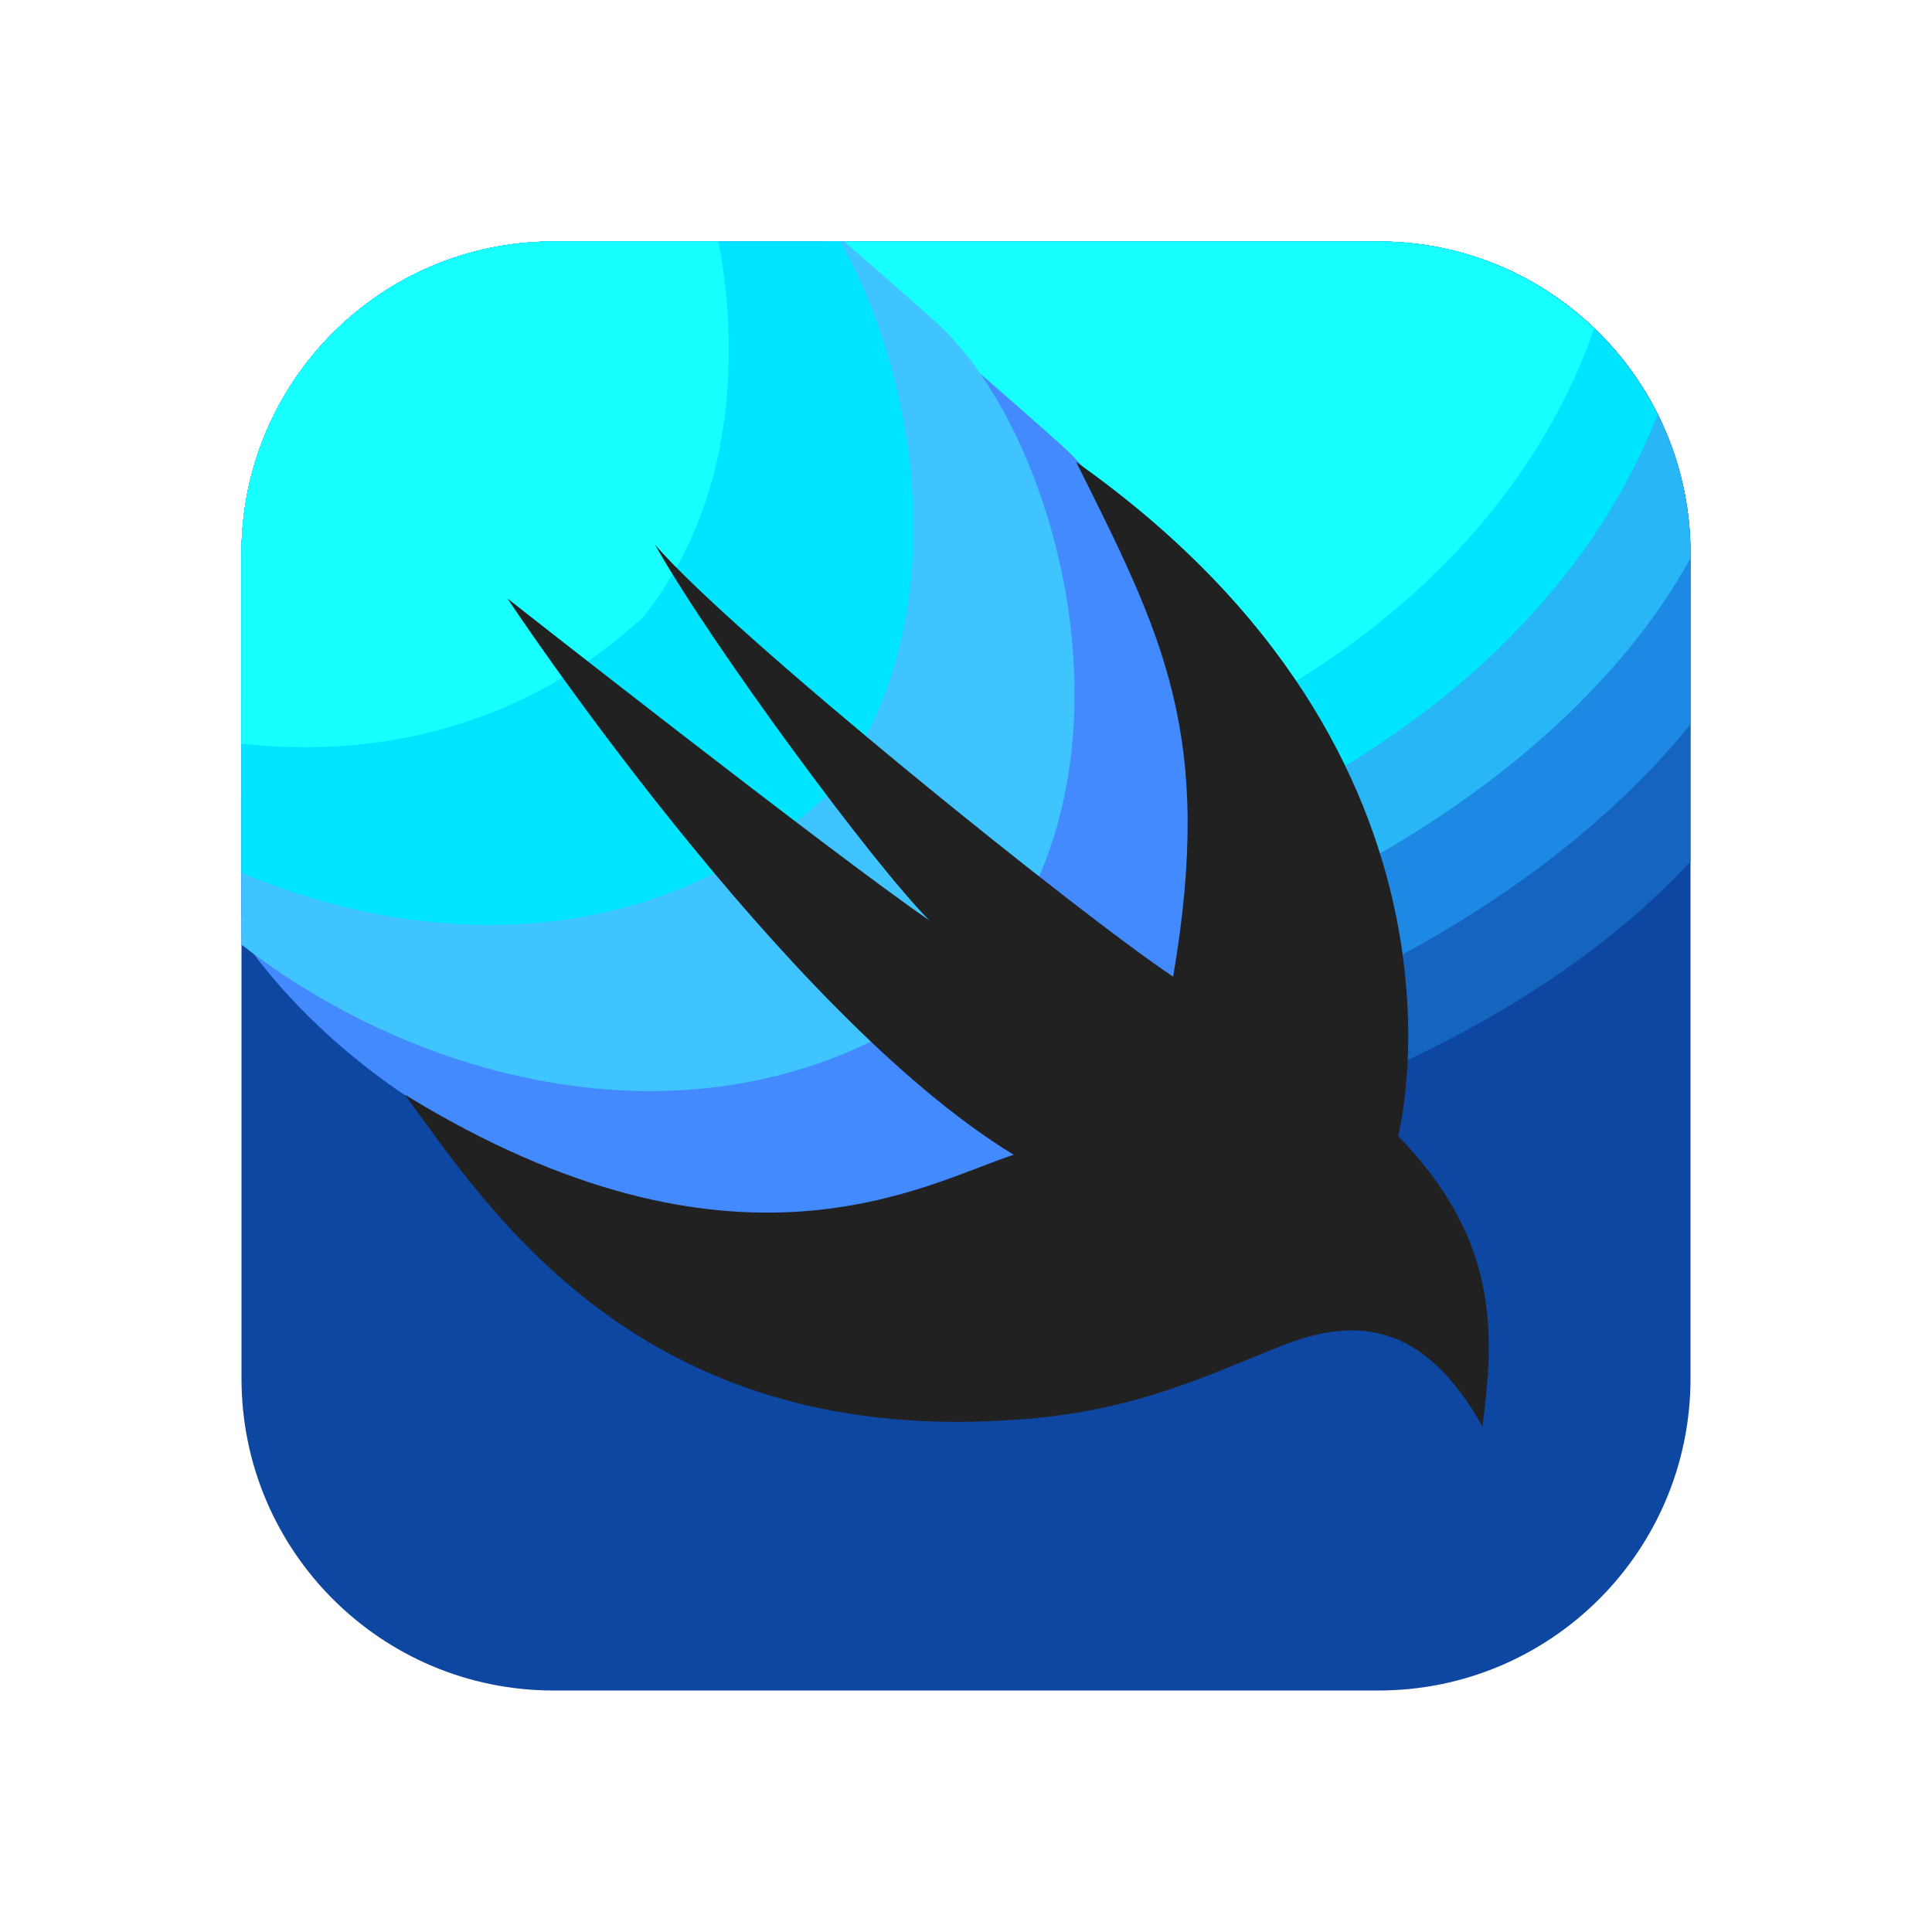
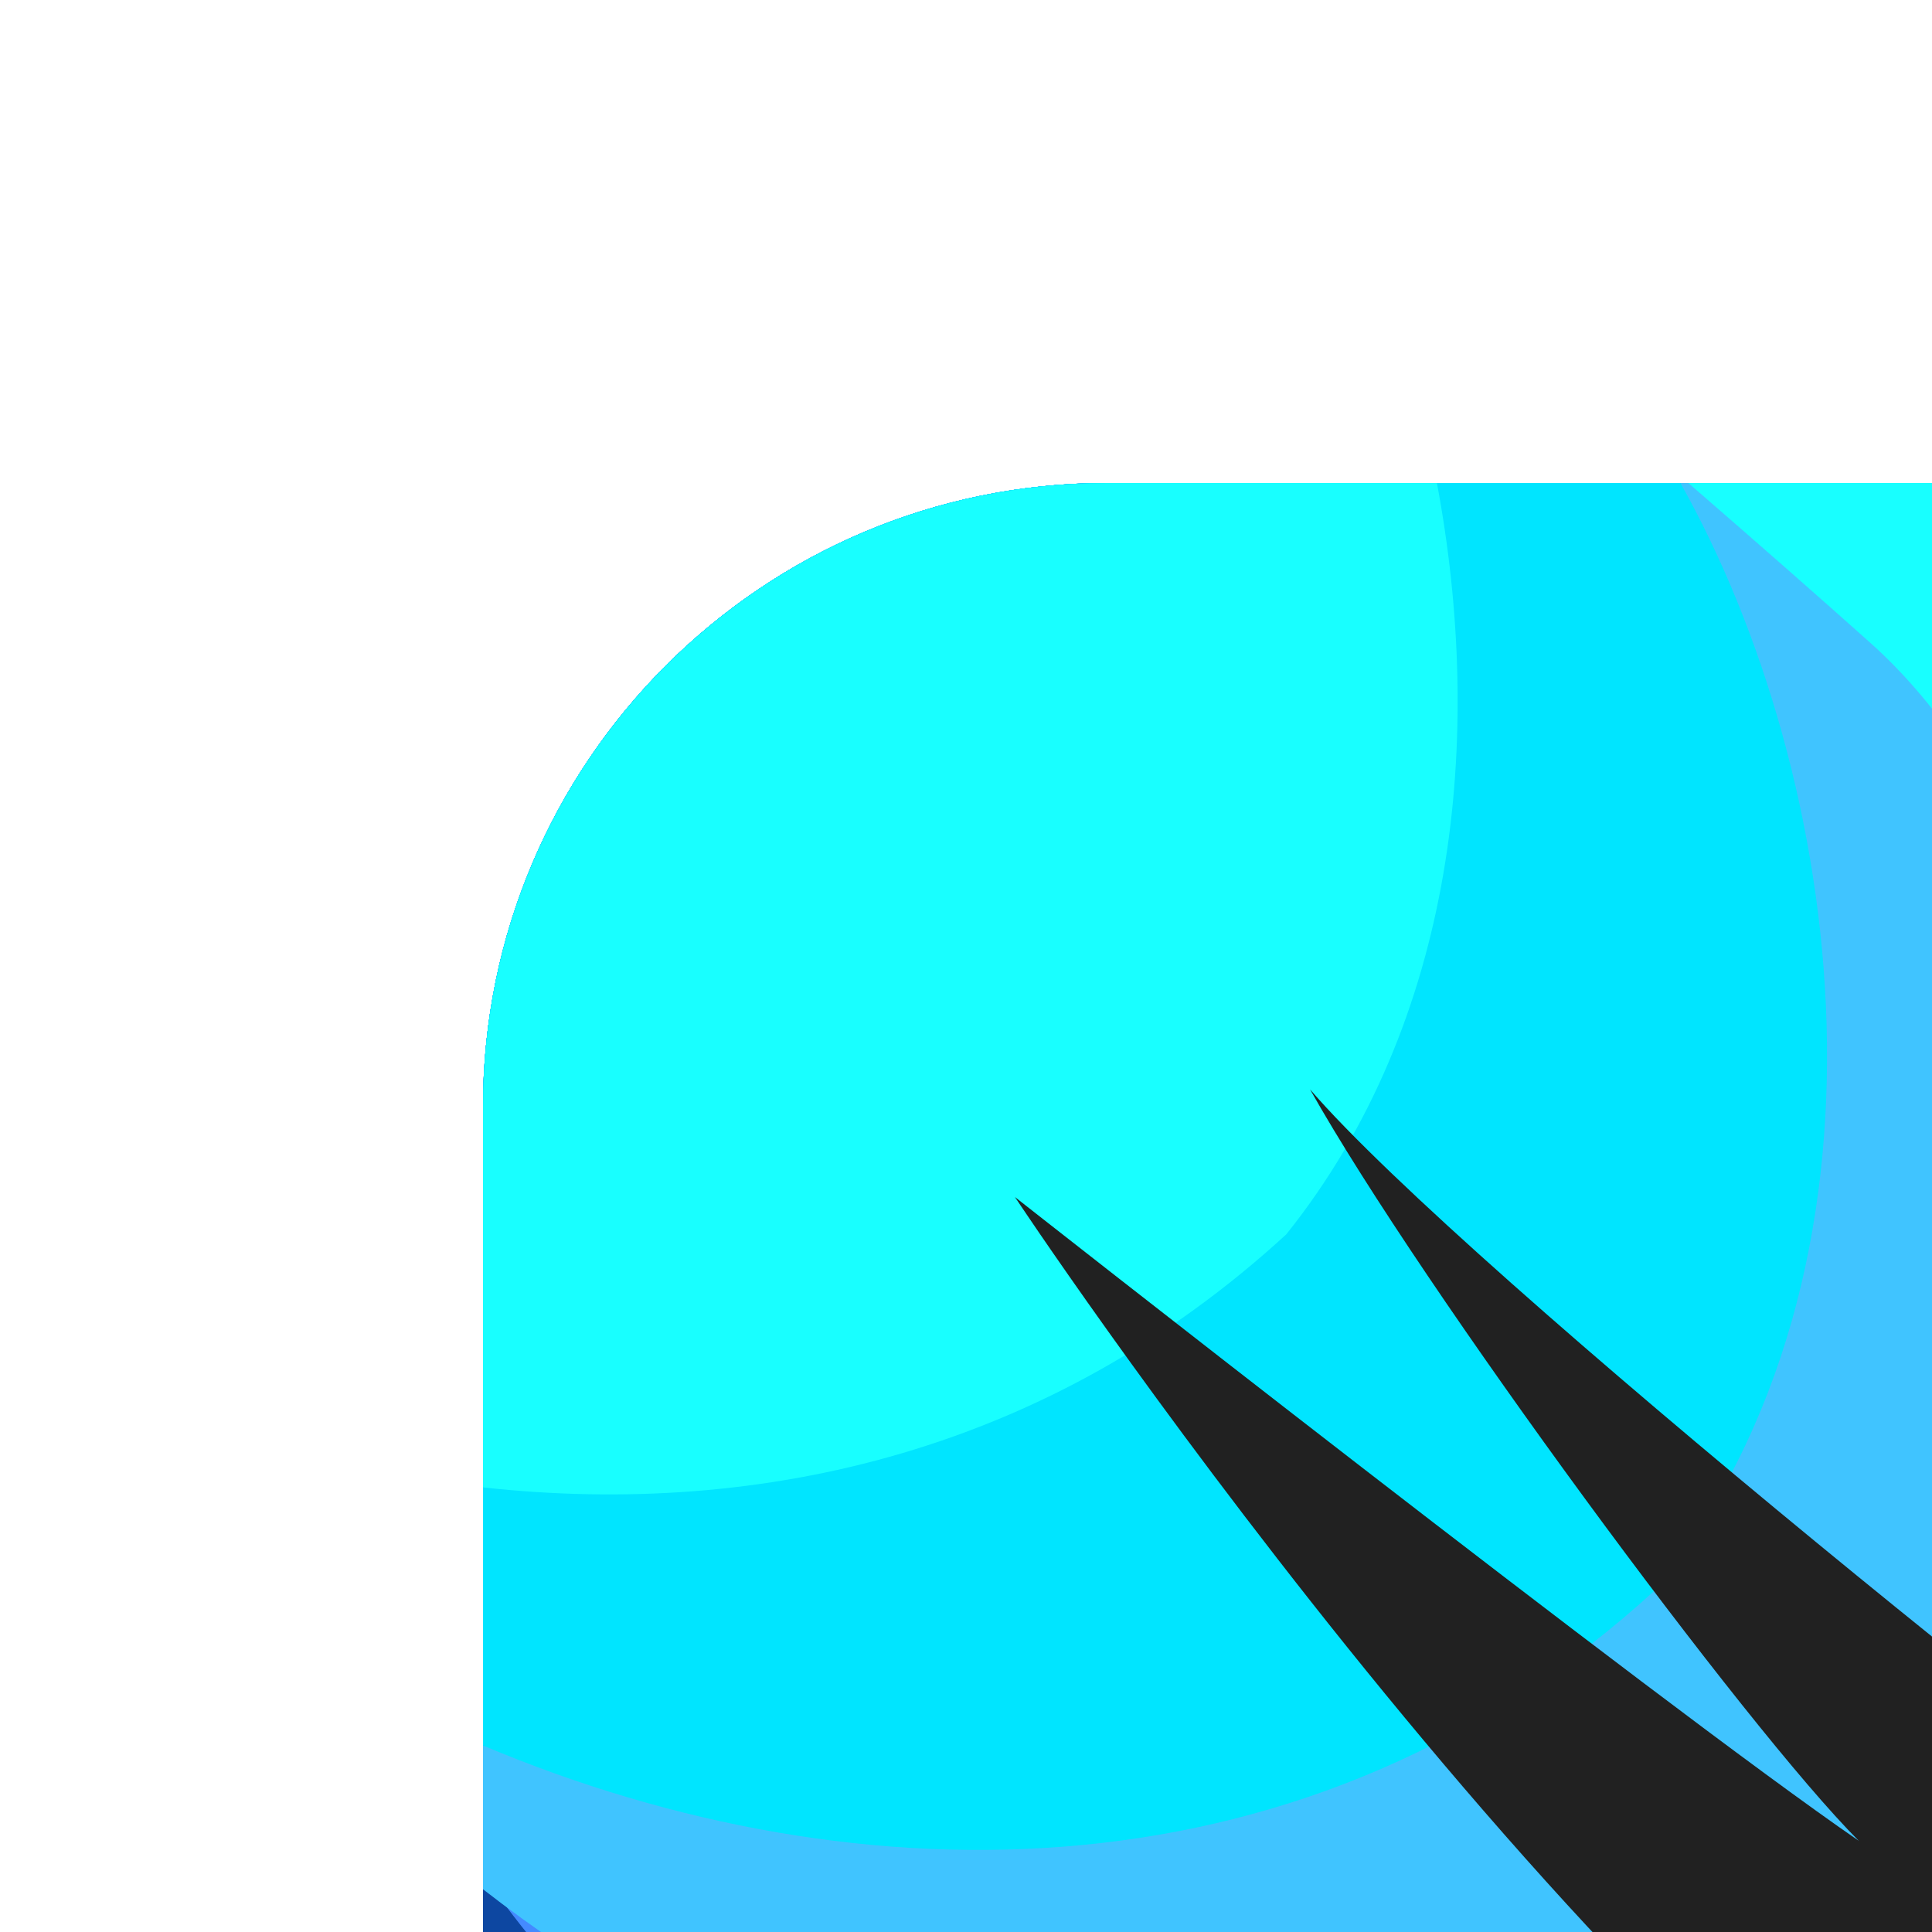
- <svg xmlns="http://www.w3.org/2000/svg" viewBox="0 0 48 48">
+ <svg xmlns="http://www.w3.org/2000/svg" viewBox="0 0 24 24">
  <path fill="#0d47a1" d="M34.249,42H13.751C9.47,42,6,38.53,6,34.249V13.751C6,9.47,9.47,6,13.751,6h20.497 C38.53,6,42,9.47,42,13.751v20.497C42,38.53,38.53,42,34.249,42z" />
  <path fill="#1565c0" d="M42,13.751C42,9.47,38.53,6,34.249,6H13.751C9.47,6,6,9.47,6,13.751v9.028 c3,3.221,8.502,7.14,13.646,7.106C26.494,29.84,36.654,27.166,42,21.407V13.751z" />
  <path fill="#1e88e5" d="M42,13.751C42,9.47,38.53,6,34.249,6H13.751C9.47,6,6,9.47,6,13.751v8.75 c3,3.499,7.219,4.858,13.694,4.905C30.143,27.482,38.328,22.577,42,17.992V13.751z" />
  <path fill="#29b6f6" d="M42,13.751C42,9.47,38.53,6,34.249,6H13.751C9.47,6,6,9.47,6,13.751v8.18 c4.408,2.669,9.077,3.262,12.674,3.336C29.161,25.327,38.611,20.031,42,13.869V13.751z" />
  <path fill="#00e5ff" d="M34.249,6H13.751C9.47,6,6,9.47,6,13.751v5.98c4.167,2.708,8.472,3.482,12.917,3.446 c7.194,0,18.718-3.832,22.265-12.878C39.911,7.753,37.288,6,34.249,6z" />
  <path fill="#18ffff" d="M34.249,6H13.751C9.47,6,6,9.47,6,13.751v3.691c4.748,3.197,10.543,4.603,17.778,2.867 c8.943-2.146,14.011-6.927,15.83-12.149C38.216,6.825,36.33,6,34.249,6z" />
  <path fill="#448aff" d="M20.535,6h-6.784C9.47,6,6,9.47,6,13.751v9.534l0.063,0.089c4.25,6,14.75,9.875,21.625,3.563 c4-5,1.688-13.188-1.313-15.875C24.868,9.712,22.51,7.684,20.535,6z" />
  <path fill="#40c4ff" d="M20.973,6h-7.222C9.47,6,6,9.47,6,13.751v9.718c5.079,3.953,13.005,5.51,18.563,0.406 c4-5,1.688-13.188-1.313-15.875C22.613,7.43,21.821,6.735,20.973,6z" />
  <path fill="#00e5ff" d="M13.751,6C9.47,6,6,9.47,6,13.751v7.932c4.686,1.975,10.315,1.966,14.563-1.933 C23.787,15.72,22.908,9.622,20.875,6H13.751z" />
  <path fill="#18ffff" d="M13.751,6C9.47,6,6,9.47,6,13.751v4.726c3.476,0.382,7.055-0.459,9.979-3.144 C18.098,12.684,18.439,9.145,17.85,6H13.751z" />
  <path fill="#212121" d="M12.608,14.87c0,0,6.833,10.327,12.578,13.82c-2.174,0.699-6.894,3.555-15.124-1.492 c2.096,2.873,5.807,8.635,14.891,8.092c3.183-0.155,5.124-1.165,6.91-1.863s3.494-0.621,4.969,2.019 c0.311-2.407,0.388-4.659-2.096-7.221c0,0,2.456-9.363-8.001-16.751c2.174,4.348,3.433,6.8,2.411,12.791 c-2.329-1.553-10.931-8.48-12.872-10.732c1.398,2.485,5.419,7.936,6.816,9.334C20.606,21.159,12.608,14.87,12.608,14.87z" />
</svg>
